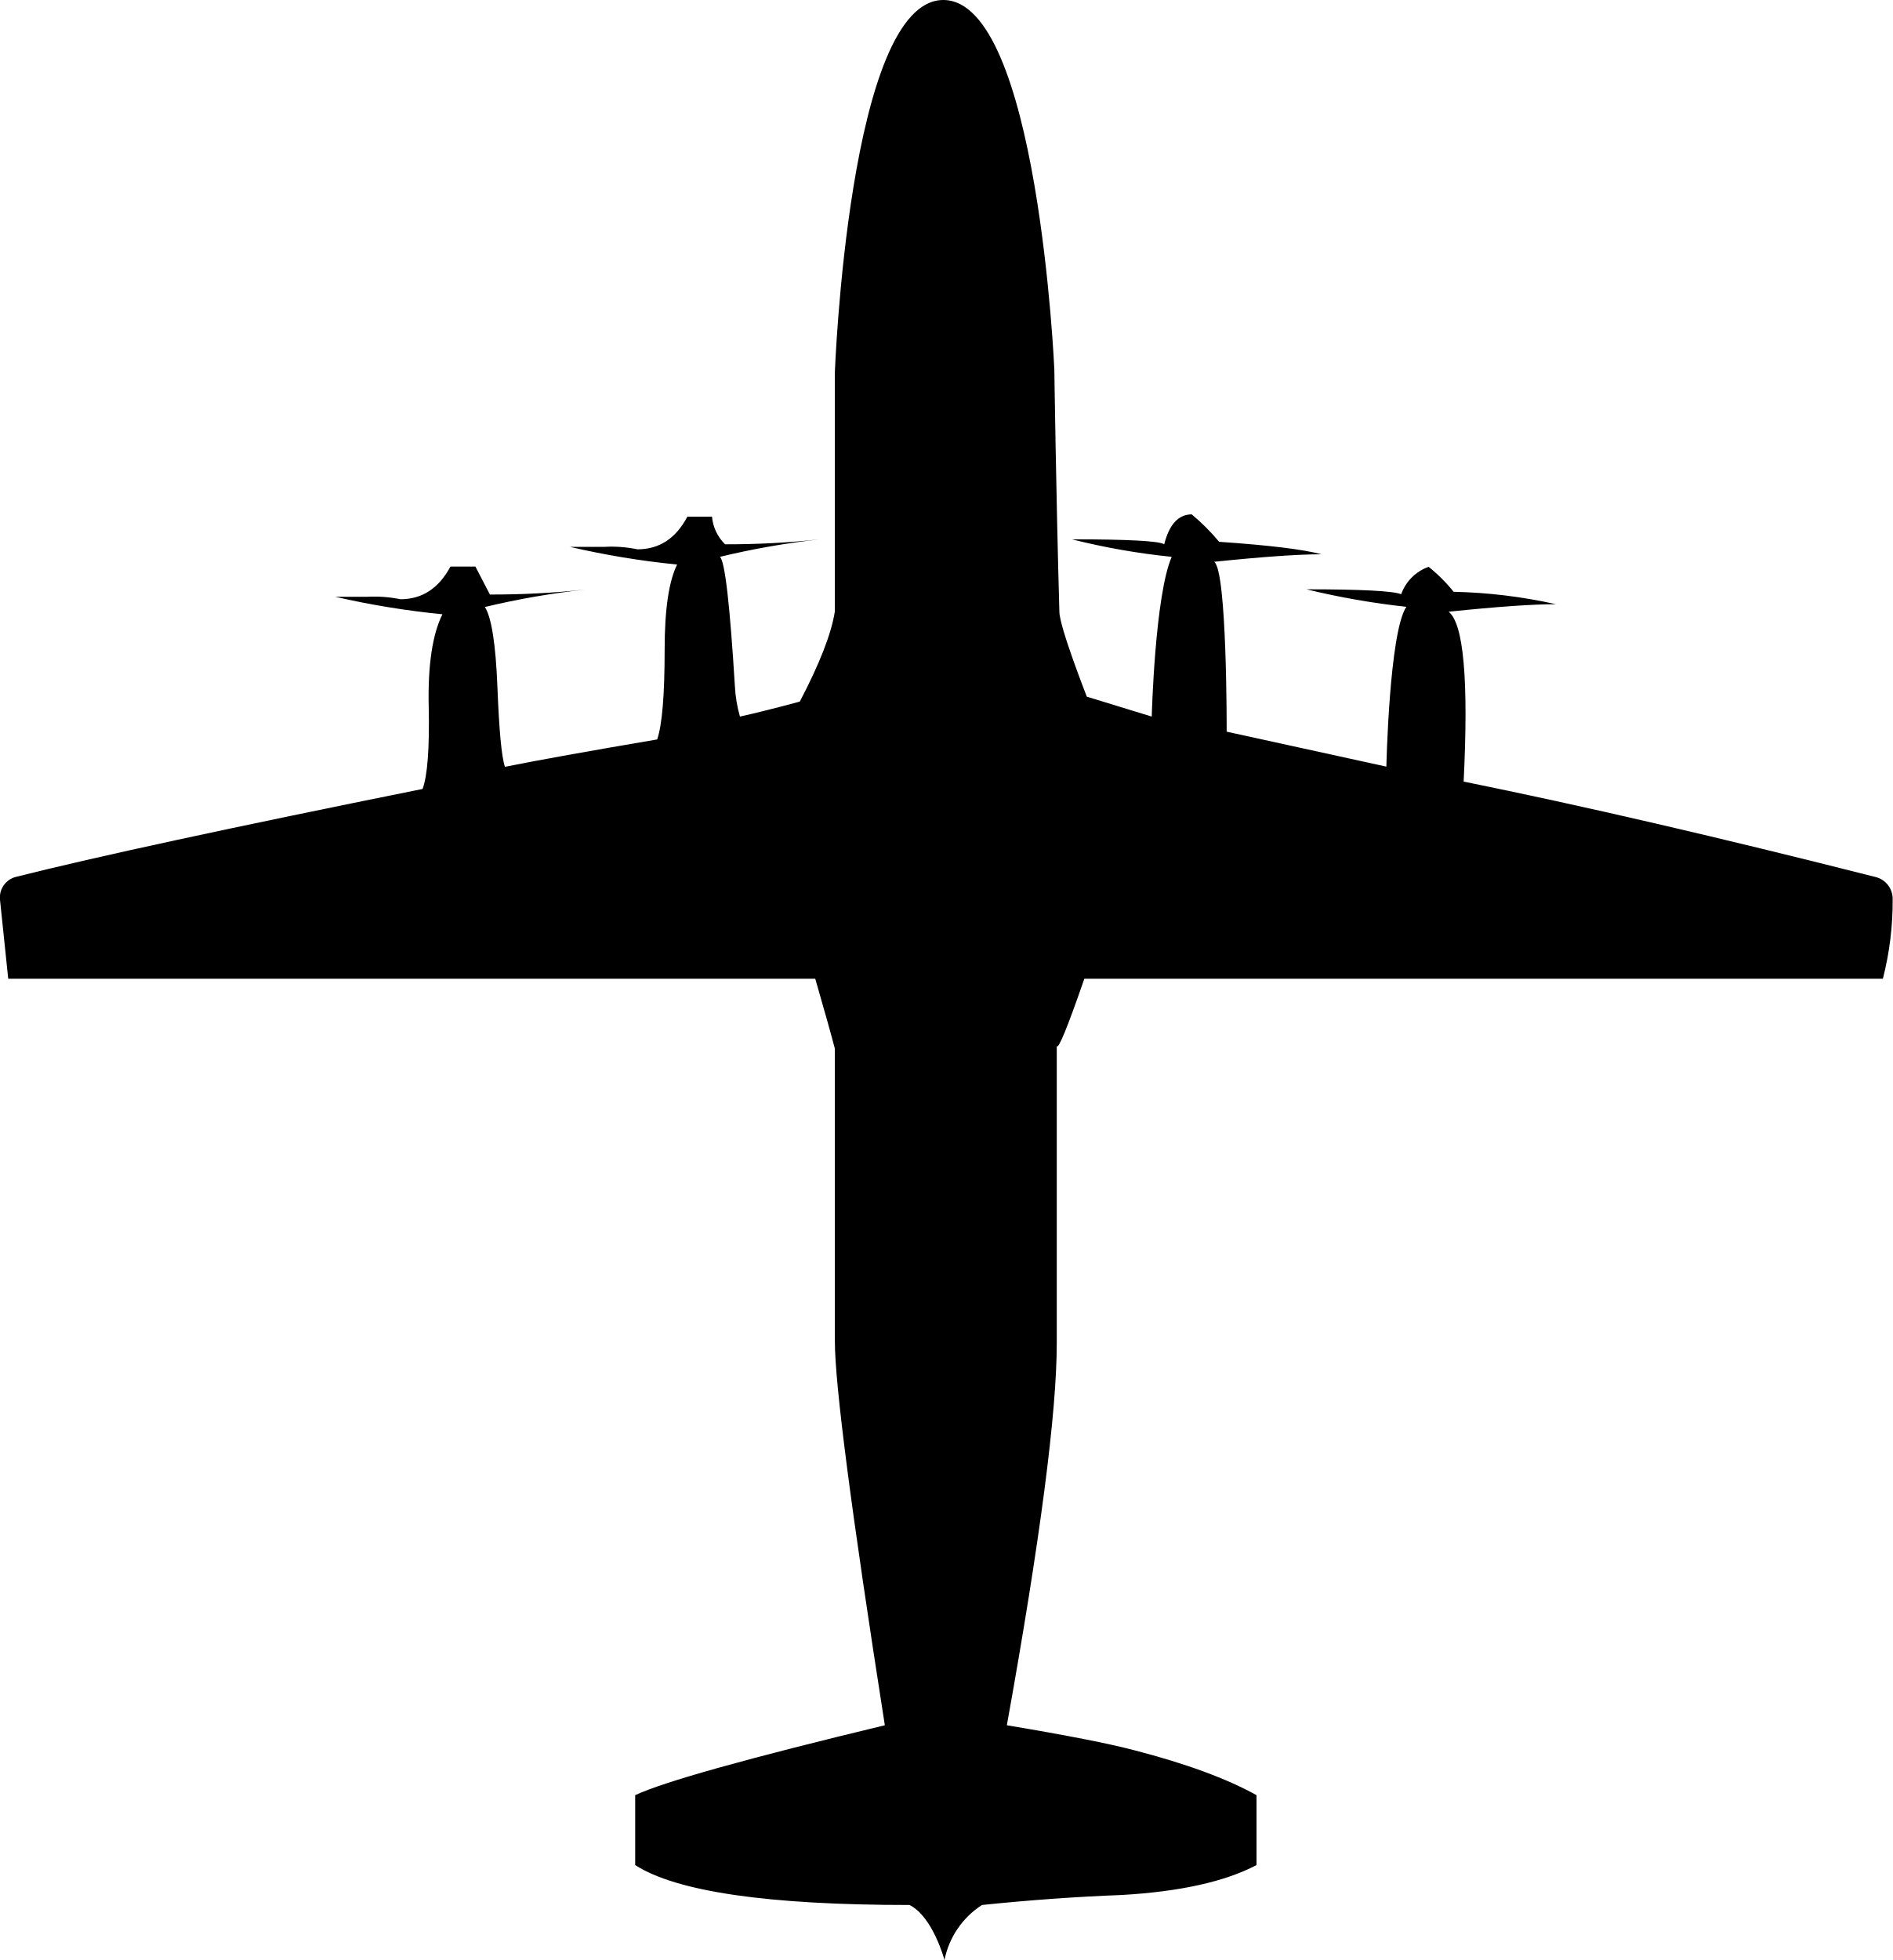
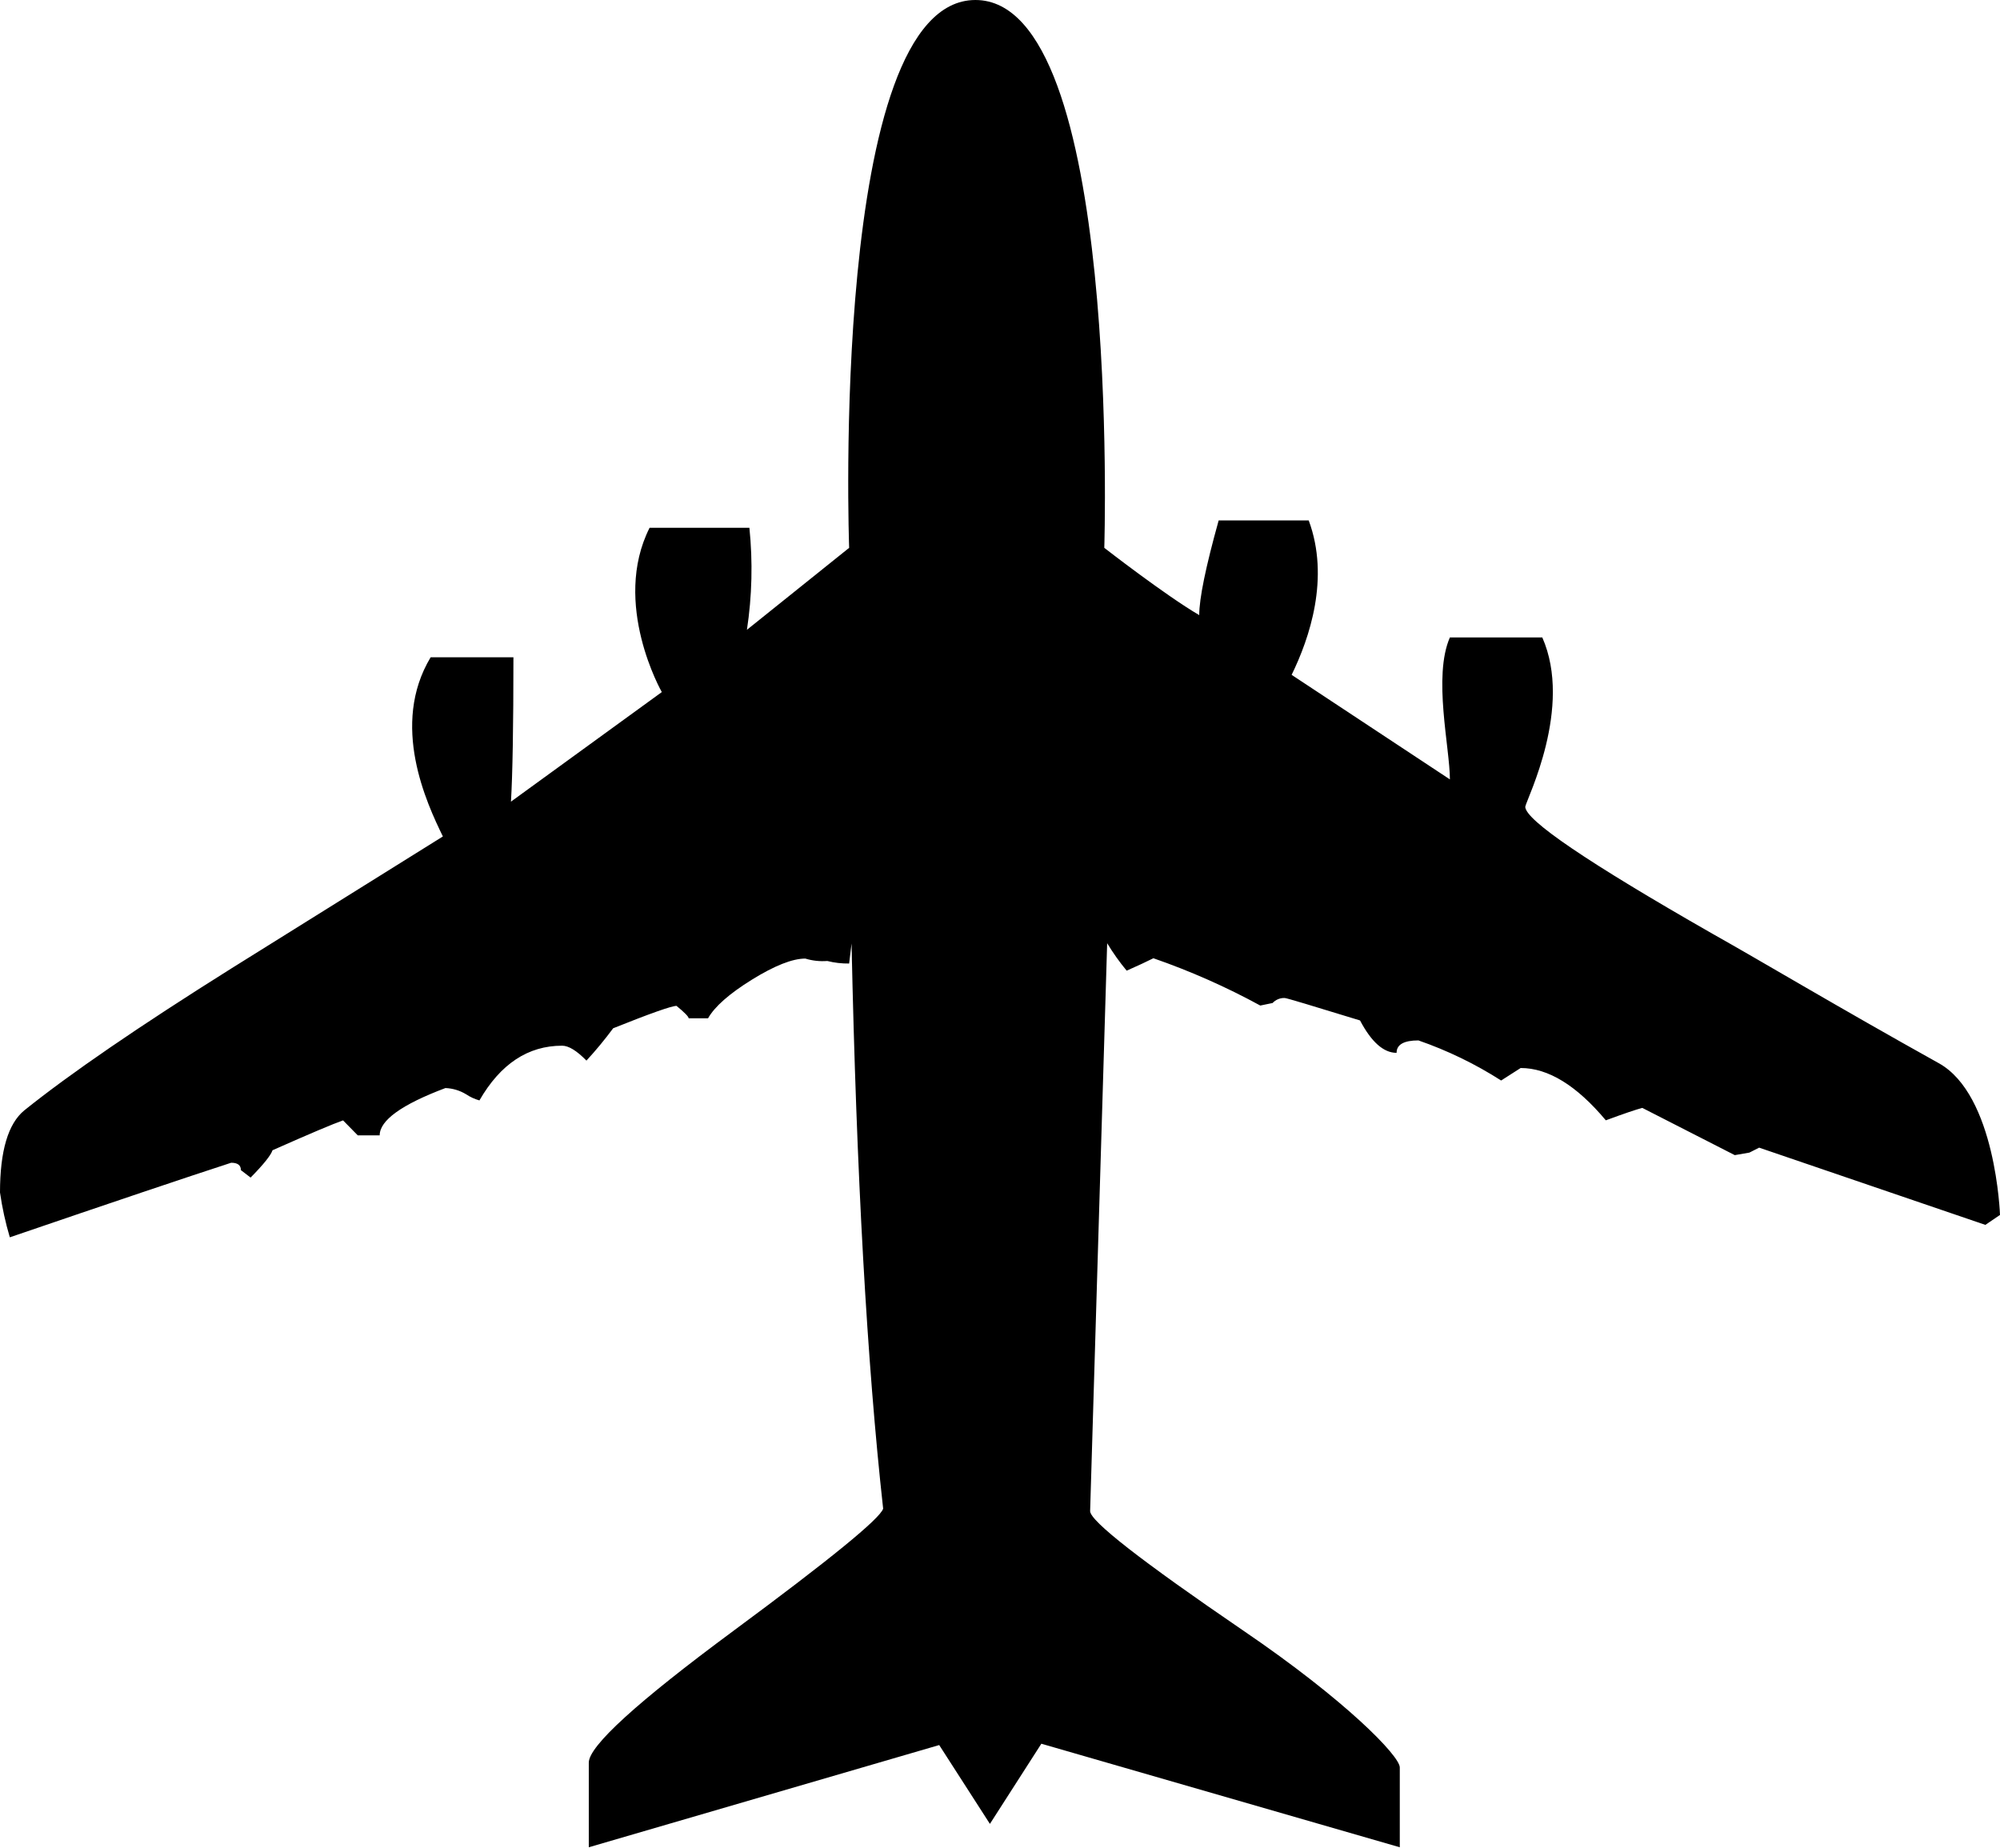
- <svg xmlns="http://www.w3.org/2000/svg" id="VeteranPlane" viewBox="0 0 289.75 300">
-   <path d="M289.75,137.63a47.83,47.83,0,0,1-1.5,12.18H166q-3.84,11.1-4.22,10.31v45.49q0,16-7.64,58.46,13.75,2.3,19.49,3.82,11.85,3.06,18.73,6.88v10.7q-7.25,3.81-20.64,4.58-10.32.39-21.39,1.53a13.06,13.06,0,0,0-5.74,8.42s-1.77-6.64-5.35-8.42q-32.49,0-42-6.11v-10.7q6.5-3.06,38.22-10.7-7.67-48.9-7.65-58.85V160.51q-.78-3-3-10.7H1.26Q.93,146.5,0,137.72a3.26,3.26,0,0,1,2.46-3.51q18.31-4.61,62.23-13.45c.75-2,1.08-6.23.94-12.61s.58-11.07,2.1-14.13a130.09,130.09,0,0,1-16.42-2.68h5a20.05,20.05,0,0,1,5,.38c3.3,0,5.86-1.66,7.65-5h3.82L75,91a134.39,134.39,0,0,0,14.53-.75,121.55,121.55,0,0,0-15.3,2.66c1,1.55,1.66,5.62,1.92,12.24s.63,10.69,1.15,12.22q7.64-1.53,23.31-4.19c.77-2.3,1.14-6.89,1.14-13.77,0-6.11.64-10.43,1.91-13A128.39,128.39,0,0,1,87.24,83.7h5.35a19.54,19.54,0,0,1,5,.38q5,0,7.64-5H109A6.75,6.75,0,0,0,111,83.31a131.58,131.58,0,0,0,14.51-.76,121.61,121.61,0,0,0-15.29,2.68c.78.76,1.52,7.39,2.29,19.87a20.25,20.25,0,0,0,.77,4.58c2.3-.51,5.36-1.27,9.16-2.29,3.07-5.86,4.84-10.44,5.36-13.76V57.15S129.9,0,144.41,0s17,56.57,17,56.57.26,19,.77,37.06c0,2.3,4.2,13,4.2,13l9.94,3.05s.48-18.56,3.06-24.45a107.05,107.05,0,0,1-15.28-2.68c8.66,0,13.36.25,14.13.76q1.16-4.57,4.21-4.58a32.87,32.87,0,0,1,4.2,4.2q11.46.78,15.67,1.91-5.37,0-16.44,1.15c2,1.28,1.92,26,1.92,26l24.45,5.35s.44-20.57,3.06-24.46A119.19,119.19,0,0,1,200,90.2q12.6,0,14.51.75a6.89,6.89,0,0,1,4.2-4.19,25,25,0,0,1,3.83,3.82,79.56,79.56,0,0,1,15.66,1.9c-3.57,0-9,.38-16.43,1.15q3.45,2.7,2.3,26,27.27,5.53,63.11,14.62A3.44,3.44,0,0,1,289.75,137.63Z" />
+ <svg xmlns="http://www.w3.org/2000/svg" id="NormalPlane" viewBox="0 0 299.36 276.5">
+   <path d="M299.36,181.85l-2.19,1.49-33.86-11.56-1.46.74-2.19.38-13.84-7.07q-1.45.38-5.46,1.86-6.56-7.83-12.75-7.83l-2.92,1.87a58.56,58.56,0,0,0-12.38-6q-3.27,0-3.27,1.86c-1.94,0-3.77-1.62-5.47-4.85-7.28-2.23-11-3.36-11.28-3.36a2.37,2.37,0,0,0-1.81.75l-1.84.38a106.12,106.12,0,0,0-16-7.08c-1,.5-2.32,1.12-4,1.86a33.85,33.85,0,0,1-2.92-4.11l-2.55,85q0,2.24,22.94,17.9c15.3,10.41,23.41,18.74,23.41,20.47V276.5L155.87,261,148.17,273l-7.59-11.8L88.13,276.5V263.83q0-3.72,21.67-19.74t22.39-18.27q-3.63-32.79-4.73-84.6l-.36,3a12.55,12.55,0,0,1-3.27-.38,8.93,8.93,0,0,1-3.29-.36c-1.94,0-4.61,1.06-8,3.16s-5.59,4.05-6.56,5.78h-2.9c0-.24-.62-.88-1.82-1.86-.73,0-3.88,1.11-9.48,3.35a58.31,58.31,0,0,1-4,4.84c-1.46-1.49-2.67-2.23-3.64-2.23q-7.66,0-12.38,8.19a7,7,0,0,1-2-.92,6.42,6.42,0,0,0-3.09-.93c-6.56,2.47-9.84,4.84-9.84,7.08H53.55l-2.2-2.24c-1.45.5-5,2-10.56,4.47-.24.74-1.33,2.11-3.28,4.09l-1.45-1.11c0-.75-.49-1.11-1.46-1.11Q24.4,177.36,1.47,185.2A46.72,46.72,0,0,1,0,178.49q0-9.31,3.64-12.29,10.2-8.2,31-21.25L66.29,125.2c-2.44-5-7.91-16.72-1.83-26.82H76.85c0,10.42-.13,17.64-.37,21.61l22.58-16.4S91.5,90.36,97.23,79h14.94a60.59,60.59,0,0,1-.37,15.27L127.1,82S124.11,0,146,0s19.29,82,19.29,82,9.1,7.08,14.21,10.07q0-3.73,2.91-14.17h13.48c3.19,8.6.12,17.64-2.56,23.11l23.69,15.65c0-4.72-2.56-15.41,0-21.25h13.83c4.61,10.47-2.3,24.1-2.55,25.34q0,3,28,19c7.53,4.23,18.69,10.92,33.88,19.38C298.75,163.86,299.36,181.85,299.36,181.85Z" />
</svg>
